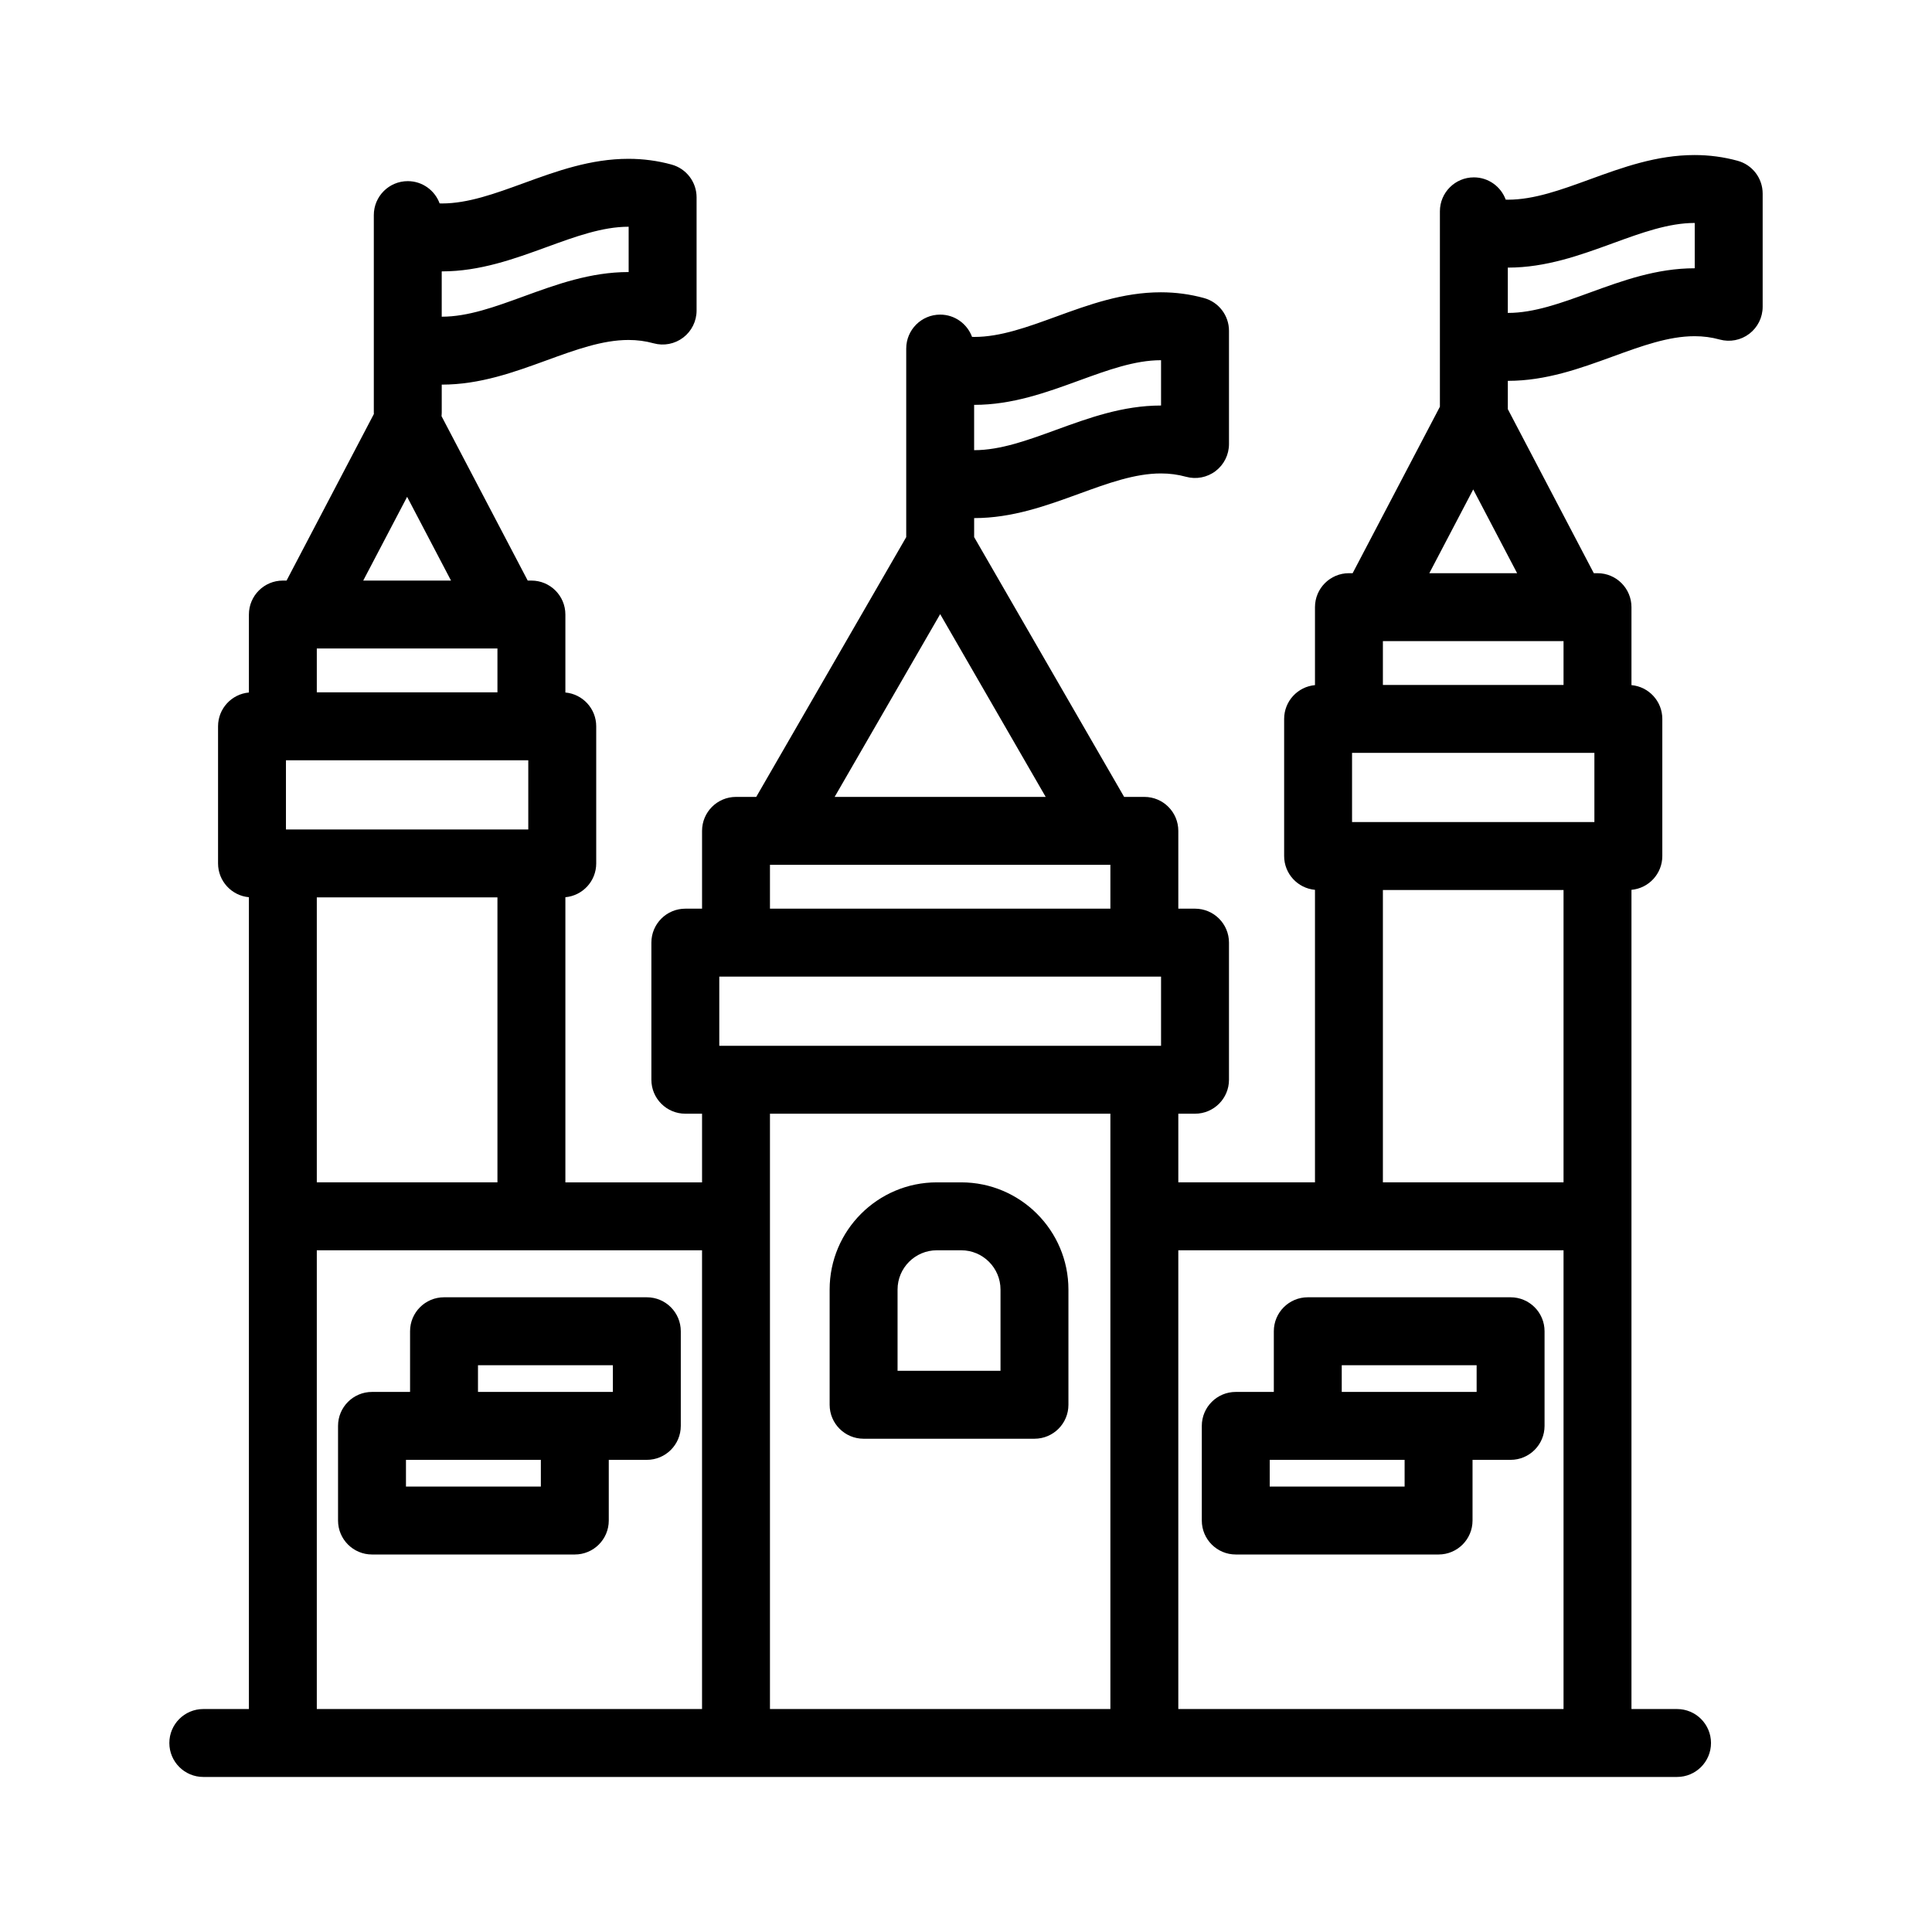
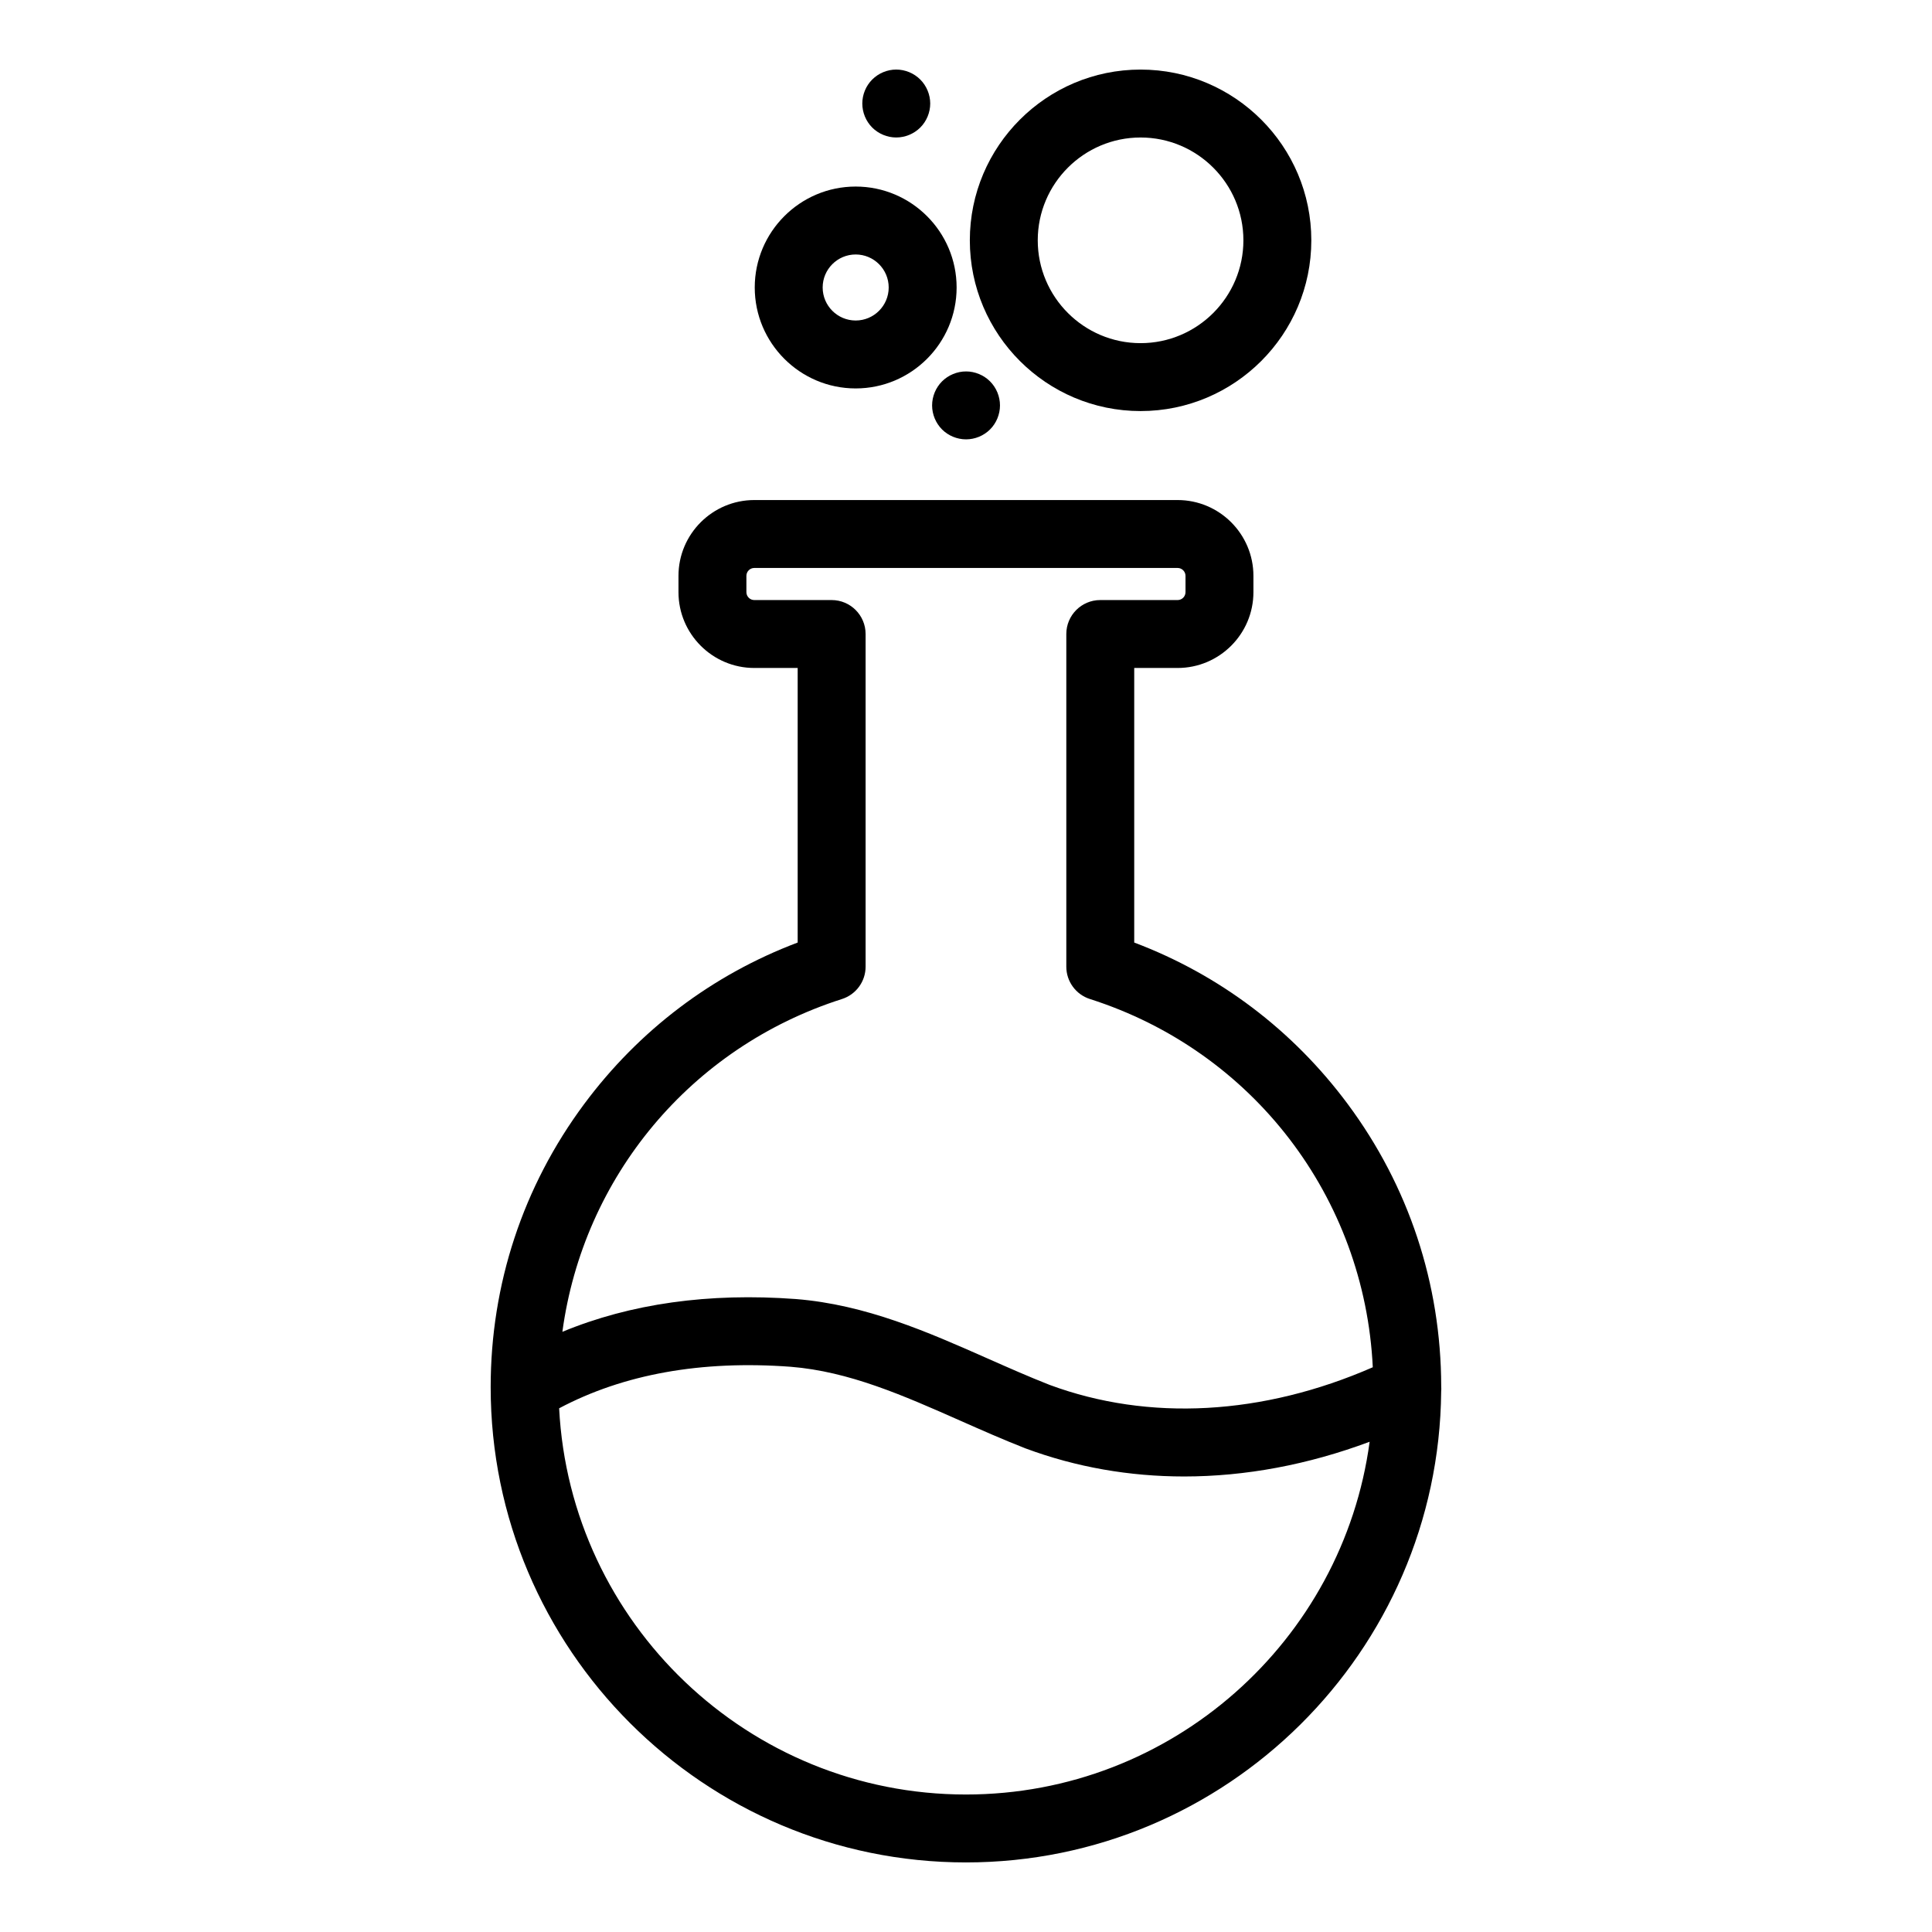
<svg xmlns="http://www.w3.org/2000/svg" enable-background="new 0 0 512 512" height="512px" id="Layer_1" version="1.1" viewBox="0 0 512 512" width="512px" xml:space="preserve">
  <g>
-     <path d="M171.417,343.794h-53.746c-4.971,0-9,4.029-9,9v16.081H98.585c-4.971,0-9,4.029-9,9v25.082c0,4.971,4.029,9,9,9h53.746   c4.971,0,9-4.029,9-9v-16.082h10.086c4.971,0,9-4.029,9-9v-25.081C180.417,347.823,176.388,343.794,171.417,343.794z    M143.331,393.957h-35.746v-7.082h10.086h25.66V393.957z M162.417,368.875h-10.086h-25.66v-7.081h35.746V368.875z" />
-     <path d="M327.491,411.957h53.746c4.971,0,9-4.029,9-9v-16.082h10.086c4.971,0,9-4.029,9-9v-25.081c0-4.971-4.029-9-9-9h-53.746   c-4.971,0-9,4.029-9,9v16.081h-10.086c-4.971,0-9,4.029-9,9v25.082C318.491,407.928,322.521,411.957,327.491,411.957z    M355.577,361.794h35.746v7.081h-10.086h-25.66V361.794z M336.491,386.875h10.086h25.66v7.082h-35.746V386.875z" />
-     <path d="M53.878,470.912h21.078h120.092h108.215h120.092h21.078c4.971,0,9-4.029,9-9s-4.029-9-9-9h-12.078V322.338v-86.522   c4.584-0.416,8.176-4.266,8.176-8.958v-36.336c0-4.692-3.592-8.542-8.176-8.958v-20.662c0-4.971-4.029-9-9-9h-0.98l-22.789-43.479   c0-0.015,0.002-0.028,0.002-0.043v-7.454c0.016,0,0.03,0.002,0.046,0.002c10.08,0,19.091-3.284,27.805-6.46   c7.58-2.763,14.739-5.372,21.643-5.372c2.319,0,4.495,0.289,6.651,0.883c2.704,0.745,5.609,0.187,7.845-1.518   c2.234-1.702,3.546-4.35,3.546-7.159V51.294c0-4.05-2.705-7.601-6.609-8.677c-3.684-1.015-7.53-1.529-11.433-1.529   c-10.081,0-19.092,3.284-27.806,6.46c-7.58,2.763-14.739,5.372-21.642,5.372c-0.205,0-0.403-0.015-0.606-0.02   c-1.266-3.438-4.561-5.896-8.439-5.896c-4.971,0-9,4.029-9,9v4.707v30.012v17.063l-23.124,44.115h-0.981c-4.971,0-9,4.029-9,9   v20.662c-4.583,0.417-8.174,4.267-8.174,8.958v36.336c0,4.691,3.591,8.541,8.174,8.958v77.522h-36.219v-18.194h4.428   c4.971,0,9-4.029,9-9v-36.336c0-4.971-4.029-9-9-9h-4.428v-20.62c0-4.971-4.029-9-9-9h-5.359l-39.748-68.847v-5.043   c0.016,0,0.03,0.002,0.046,0.002c10.08,0,19.091-3.284,27.805-6.46c7.58-2.763,14.739-5.372,21.643-5.372   c2.319,0,4.495,0.289,6.651,0.883c2.704,0.745,5.609,0.187,7.845-1.518c2.234-1.702,3.546-4.35,3.546-7.159V87.666   c0-4.05-2.705-7.601-6.609-8.677c-3.684-1.015-7.53-1.529-11.433-1.529c-10.081,0-19.092,3.284-27.806,6.46   c-7.58,2.763-14.739,5.372-21.642,5.372c-0.205,0-0.403-0.015-0.606-0.02c-1.266-3.438-4.561-5.896-8.439-5.896   c-4.971,0-9,4.029-9,9v4.707v30.012v15.246l-39.75,68.847h-5.357c-4.971,0-9,4.029-9,9v20.62h-4.43c-4.971,0-9,4.029-9,9v36.336   c0,4.971,4.029,9,9,9h4.43v18.194h-36.221v-75.565c4.583-0.417,8.174-4.267,8.174-8.958v-36.336c0-4.691-3.591-8.541-8.174-8.958   v-20.662c0-4.971-4.029-9-9-9h-0.98l-22.834-43.558c0.031-0.303,0.047-0.61,0.047-0.921v-7.454c0.016,0,0.031,0.002,0.048,0.002   c10.08,0,19.09-3.284,27.804-6.46c7.58-2.763,14.739-5.372,21.644-5.372c2.319,0,4.495,0.289,6.651,0.883   c2.708,0.745,5.609,0.185,7.845-1.518c2.234-1.702,3.546-4.35,3.546-7.159V52.294c0-4.05-2.705-7.601-6.609-8.677   c-3.684-1.015-7.53-1.529-11.433-1.529c-10.081,0-19.092,3.284-27.806,6.46c-7.58,2.763-14.739,5.372-21.642,5.372   c-0.206,0-0.405-0.015-0.608-0.02c-1.266-3.438-4.561-5.896-8.439-5.896c-4.971,0-9,4.029-9,9v52.376   c0,0.111,0.013,0.219,0.017,0.329l-23.141,44.149h-0.979c-4.971,0-9,4.029-9,9v20.662c-4.584,0.416-8.176,4.266-8.176,8.958v36.336   c0,4.692,3.592,8.542,8.176,8.958v84.565v130.574H53.878c-4.971,0-9,4.029-9,9S48.907,470.912,53.878,470.912z M366.481,169.901   h47.873v11.62h-47.873V169.901z M358.308,199.521h64.223v18.336h-64.223V199.521z M427.438,64.46   c7.58-2.763,14.739-5.372,21.642-5.372c0.014,0,0.028,0,0.042,0v12.008c-0.014,0-0.027,0-0.042,0   c-10.081,0-19.092,3.284-27.807,6.46c-7.579,2.763-14.738,5.372-21.642,5.372c-0.016,0-0.029,0-0.045,0V70.92   c0.016,0,0.03,0,0.046,0C409.713,70.92,418.724,67.636,427.438,64.46z M390.419,129.709l11.633,22.192h-23.266L390.419,129.709z    M366.481,235.857h47.873v77.48h-47.873V235.857z M357.481,331.338h56.873v121.574H312.263V331.338H357.481z M190.618,277.144   v-18.336h4.43h108.215h4.428v18.336h-4.428H195.048H190.618z M286.007,100.832c7.58-2.763,14.739-5.372,21.642-5.372   c0.014,0,0.028,0,0.042,0v12.008c-0.014,0-0.027,0-0.042,0c-10.081,0-19.092,3.284-27.807,6.46   c-7.579,2.763-14.738,5.372-21.642,5.372c-0.016,0-0.029,0-0.045,0v-12.008c0.016,0,0.03,0,0.046,0   C268.281,107.292,277.292,104.008,286.007,100.832z M249.155,162.752l27.964,48.436h-55.93L249.155,162.752z M204.048,229.188   h1.553h87.107h1.555v11.62h-90.215V229.188z M294.263,295.144v27.194v130.574h-90.215V322.338v-27.194H294.263z M83.956,171.858   h47.871v11.62H83.956V171.858z M75.78,201.479h64.221v18.336H75.78V201.479z M83.956,237.814h47.871v75.523H83.956V237.814z    M117.061,71.92c0.016,0,0.031,0,0.047,0c10.08,0,19.091-3.284,27.806-6.46c7.58-2.763,14.739-5.372,21.642-5.372   c0.014,0,0.028,0,0.042,0v12.008c-0.014,0-0.028,0-0.042,0c-10.082,0-19.094,3.284-27.808,6.46   c-7.579,2.763-14.738,5.372-21.641,5.372c-0.016,0-0.03,0-0.046,0C117.06,79.925,117.06,75.923,117.061,71.92z M107.891,131.666   l11.633,22.192H96.259L107.891,131.666z M83.956,331.338h56.871h45.221v121.574H83.956V331.338z" />
-     <path d="M228.862,381.279h45.284c4.971,0,9-4.029,9-9v-30.533c0-15.664-12.743-28.408-28.407-28.408h-6.47   c-15.664,0-28.407,12.744-28.407,28.408v30.533C219.862,377.25,223.892,381.279,228.862,381.279z M237.862,341.746   c0-5.739,4.669-10.408,10.407-10.408h6.47c5.738,0,10.407,4.669,10.407,10.408v21.533h-27.284V341.746z" />
+     <path d="M154.792,292.609c-16.197,21.817-24.759,47.752-24.759,75c0,69.451,56.503,125.953,125.954,125.953   c69.059,0,125.306-55.867,125.939-124.779c0.04-0.472,0.045-0.947,0.01-1.425c-0.053-27.156-8.606-52.999-24.754-74.749   c-14.547-19.594-34.017-34.301-56.601-42.826v-72.762h11.494c11.08,0,20.095-9.015,20.095-20.096v-4.314   c0-11.08-9.015-20.094-20.095-20.094H199.898c-11.08,0-20.095,9.014-20.095,20.094v4.314c0,11.081,9.015,20.096,20.095,20.096   h11.494v72.762C188.809,258.309,169.339,273.016,154.792,292.609z M255.987,475.563c-57.647,0-104.885-45.418-107.81-102.35   c17.053-9.049,37.671-12.762,61.353-11.005c15.468,1.237,29.825,7.591,45.026,14.316c5.563,2.462,11.315,5.007,17.129,7.282   c0.049,0.02,0.098,0.038,0.146,0.056c13.351,4.958,27.502,7.42,41.983,7.42c16.194-0.001,32.8-3.094,49.153-9.201   C355.875,434.788,310.606,475.563,255.987,475.563z M220.393,159.021h-20.494c-1.155,0-2.095-0.94-2.095-2.096v-4.314   c0-1.154,0.939-2.094,2.095-2.094h112.178c1.155,0,2.095,0.939,2.095,2.094v4.314c0,1.155-0.939,2.096-2.095,2.096h-20.494   c-4.971,0-9,4.029-9,9v88.156c0,3.916,2.532,7.383,6.264,8.574c43.235,13.801,72.802,52.618,74.956,97.587   c-29.13,12.729-59.333,14.419-85.631,4.677c-5.425-2.126-10.969-4.579-16.331-6.951c-15.907-7.039-32.356-14.317-50.927-15.804   c-23.112-1.713-43.841,1.22-61.877,8.683c5.528-40.912,33.9-75.363,74.093-88.191c3.731-1.191,6.264-4.658,6.264-8.574v-88.156   C229.393,163.051,225.363,159.021,220.393,159.021z" />
+     <path d="M200.014,76.188c0,14.75,12,26.75,26.75,26.75s26.75-12,26.75-26.75s-12-26.75-26.75-26.75S200.014,61.438,200.014,76.188z    M235.514,76.188c0,4.825-3.925,8.75-8.75,8.75s-8.75-3.925-8.75-8.75s3.925-8.75,8.75-8.75S235.514,71.362,235.514,76.188z" />
+     <path d="M302.264,108.938c24.951,0,45.25-20.299,45.25-45.25s-20.299-45.25-45.25-45.25s-45.25,20.299-45.25,45.25   S277.313,108.938,302.264,108.938z M302.264,36.438c15.025,0,27.25,12.225,27.25,27.25s-12.225,27.25-27.25,27.25   s-27.25-12.225-27.25-27.25S287.238,36.438,302.264,36.438z" />
+     <path d="M243.877,33.804c1.681-1.68,2.641-4,2.641-6.37s-0.971-4.689-2.641-6.359c-1.67-1.681-4-2.641-6.37-2.641   c-2.359,0-4.68,0.96-6.359,2.641c-1.67,1.67-2.63,3.989-2.63,6.359s0.96,4.69,2.63,6.37c1.68,1.67,4,2.63,6.359,2.63   C239.877,36.434,242.197,35.474,243.877,33.804z" />
+     <path d="M249.647,101.073c-1.67,1.671-2.63,3.99-2.63,6.37c0,2.37,0.96,4.681,2.63,6.36c1.67,1.67,3.989,2.63,6.37,2.63   c2.369,0,4.689-0.96,6.359-2.63s2.63-3.99,2.63-6.36c0-2.38-0.96-4.699-2.63-6.37c-1.67-1.67-3.99-2.64-6.359-2.64   C253.637,98.434,251.317,99.403,249.647,101.073z" />
  </g>
</svg>
